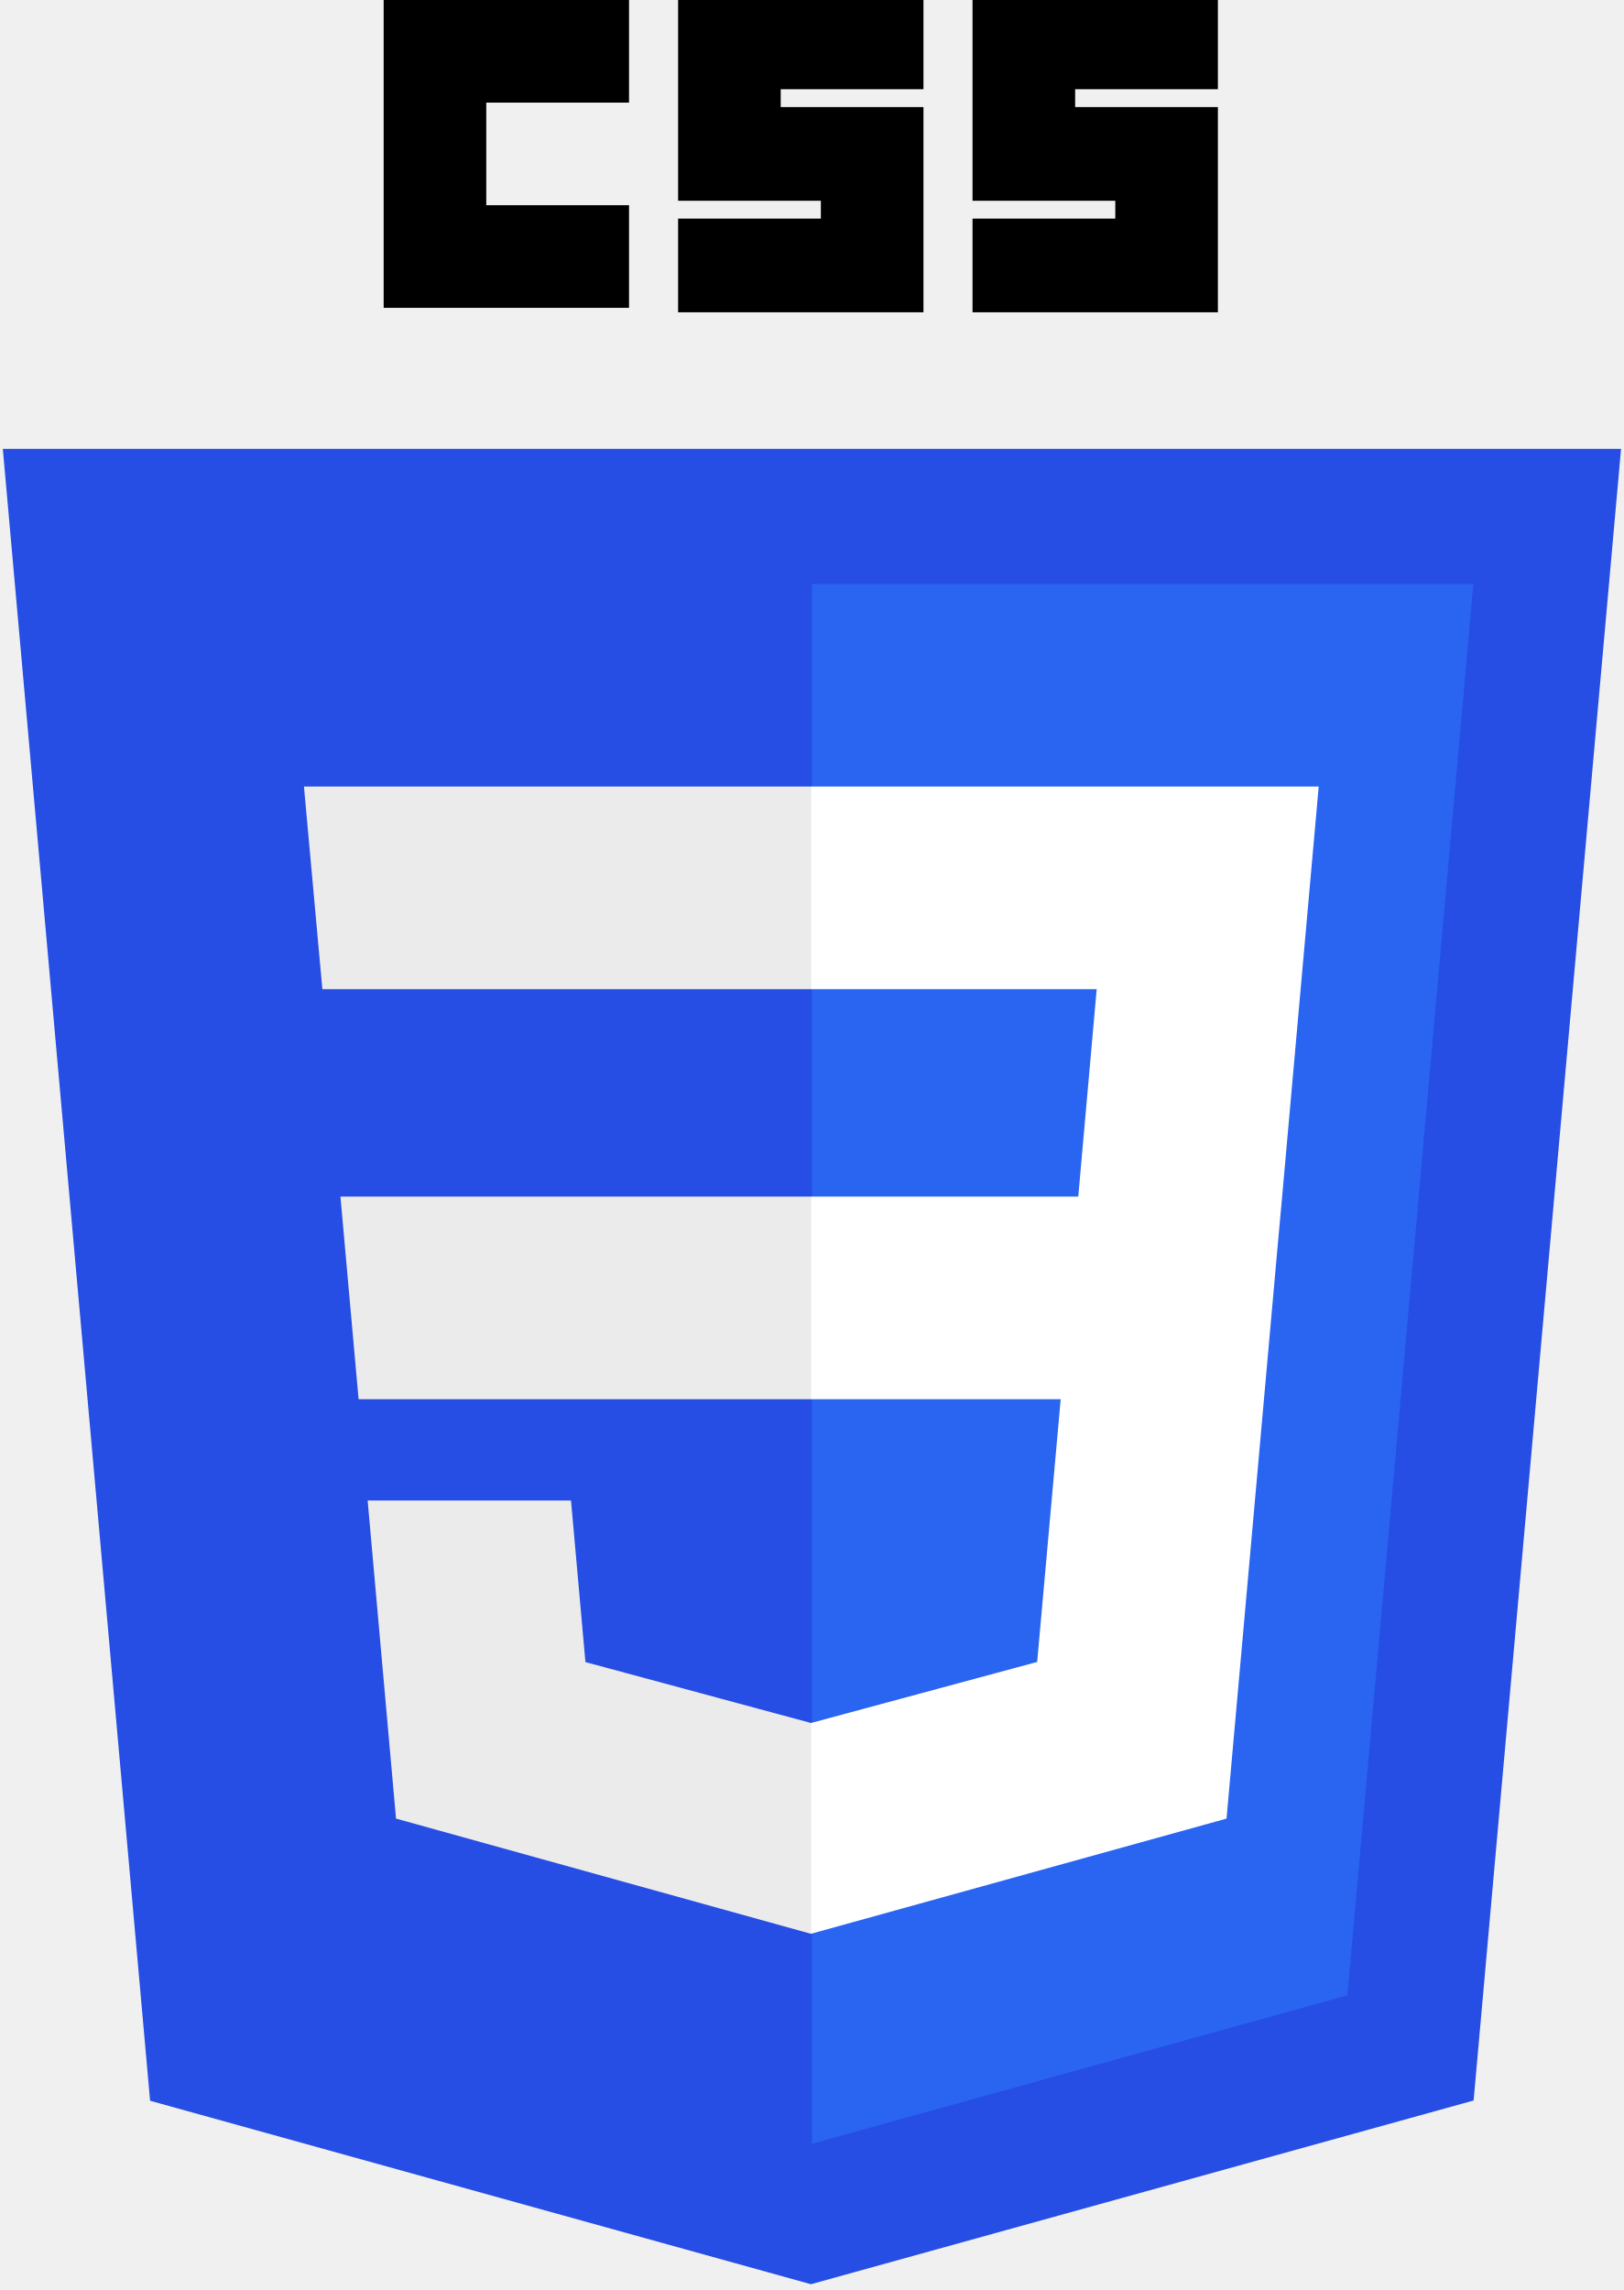
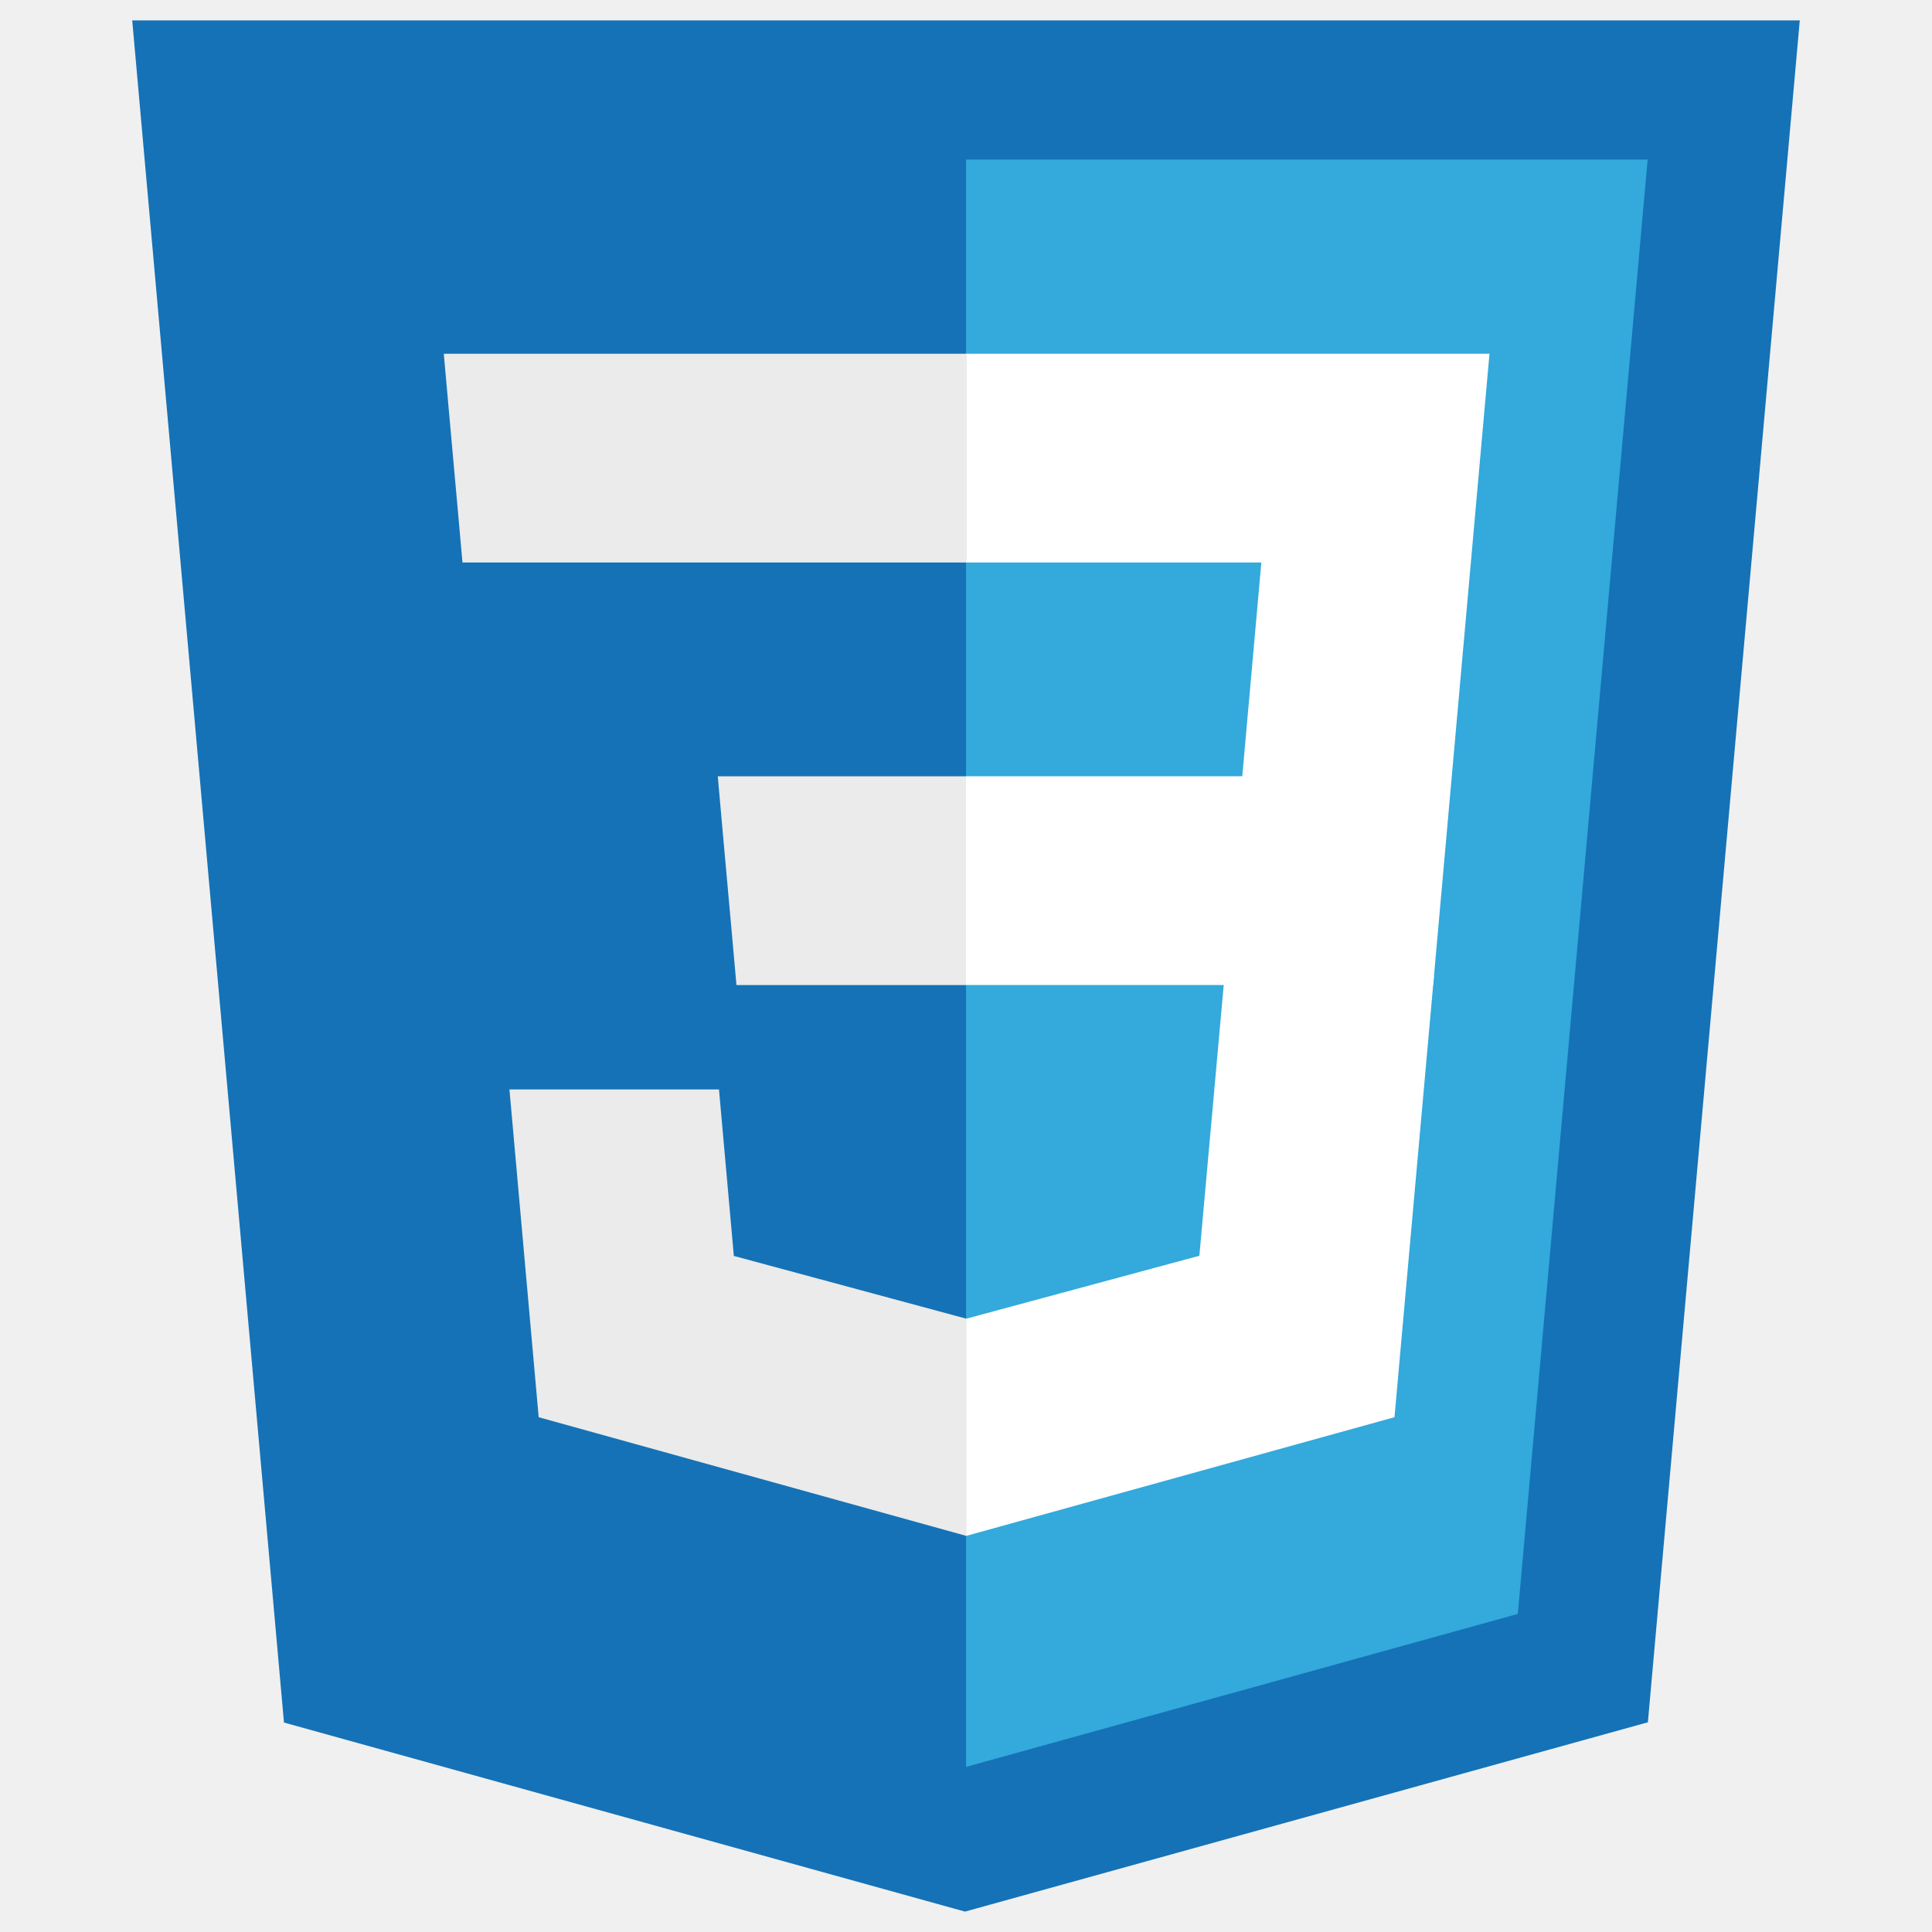
- <svg xmlns="http://www.w3.org/2000/svg" width="256px" height="361px" viewBox="0 0 256 361" version="1.1" preserveAspectRatio="xMidYMid">
-   <g>
-     <path d="M127.844,360.088 L23.662,331.166 L0.445,70.766 L255.555,70.766 L232.314,331.125 L127.844,360.088 L127.844,360.088 Z" fill="#264DE4" />
-     <path d="M212.417,314.547 L232.278,92.057 L128,92.057 L128,337.95 L212.417,314.547 L212.417,314.547 Z" fill="#2965F1" />
-     <path d="M53.669,188.636 L56.531,220.573 L128,220.573 L128,188.636 L53.669,188.636 L53.669,188.636 Z" fill="#EBEBEB" />
-     <path d="M47.917,123.995 L50.82,155.932 L128,155.932 L128,123.995 L47.917,123.995 L47.917,123.995 Z" fill="#EBEBEB" />
-     <path d="M128,271.58 L127.86,271.617 L92.292,262.013 L90.018,236.542 L57.958,236.542 L62.432,286.688 L127.853,304.849 L128,304.808 L128,271.58 L128,271.58 Z" fill="#EBEBEB" />
-     <path d="M60.484,0 L99.165,0 L99.165,16.176 L76.659,16.176 L76.659,32.352 L99.165,32.352 L99.165,48.527 L60.484,48.527 L60.484,0 L60.484,0 Z" fill="#000000" />
-     <path d="M106.901,0 L145.582,0 L145.582,14.066 L123.077,14.066 L123.077,16.879 L145.582,16.879 L145.582,49.231 L106.901,49.231 L106.901,34.462 L129.407,34.462 L129.407,31.648 L106.901,31.648 L106.901,0 L106.901,0 Z" fill="#000000" />
-     <path d="M153.319,0 L192,0 L192,14.066 L169.495,14.066 L169.495,16.879 L192,16.879 L192,49.231 L153.319,49.231 L153.319,34.462 L175.824,34.462 L175.824,31.648 L153.319,31.648 L153.319,0 L153.319,0 Z" fill="#000000" />
-     <path d="M202.127,188.636 L207.892,123.995 L127.89,123.995 L127.89,155.932 L172.892,155.932 L169.986,188.636 L127.89,188.636 L127.89,220.573 L167.217,220.573 L163.509,261.993 L127.89,271.607 L127.89,304.833 L193.362,286.688 L193.843,281.292 L201.348,197.212 L202.127,188.636 L202.127,188.636 Z" fill="#FFFFFF" />
-   </g>
+ <svg xmlns="http://www.w3.org/2000/svg" viewBox="0 0 128 128">
+   <path fill="#1572B6" d="M18.814 114.123L8.76 1.352h110.48l-10.064 112.754-45.243 12.543-45.119-12.526z" />
+   <path fill="#33A9DC" d="M64.001 117.062l36.559-10.136 8.601-96.354h-45.16v106.49z" />
+   <path fill="#fff" d="M64.001 51.429h18.302l1.264-14.163H64.001V23.435h34.682l-.332 3.711-3.4 38.114h-30.95V51.429z" />
+   <path fill="#EBEBEB" d="M64.083 87.349l-.061.018-15.403-4.159-.985-11.031H33.752l1.937 21.717 28.331 7.863.063-.018v-14.39z" />
+   <path fill="#fff" d="M81.127 64.675l-1.666 18.522-15.426 4.164v14.39l28.354-7.858.208-2.337 2.406-26.881H81.127z" />
+   <path fill="#EBEBEB" d="M64.048 23.435v13.831H30.64l-.277-3.108-.63-7.012-.331-3.711h34.646zm-.047 27.996v13.831H48.792l-.277-3.108-.631-7.012-.33-3.711h16.447z" />
</svg>
